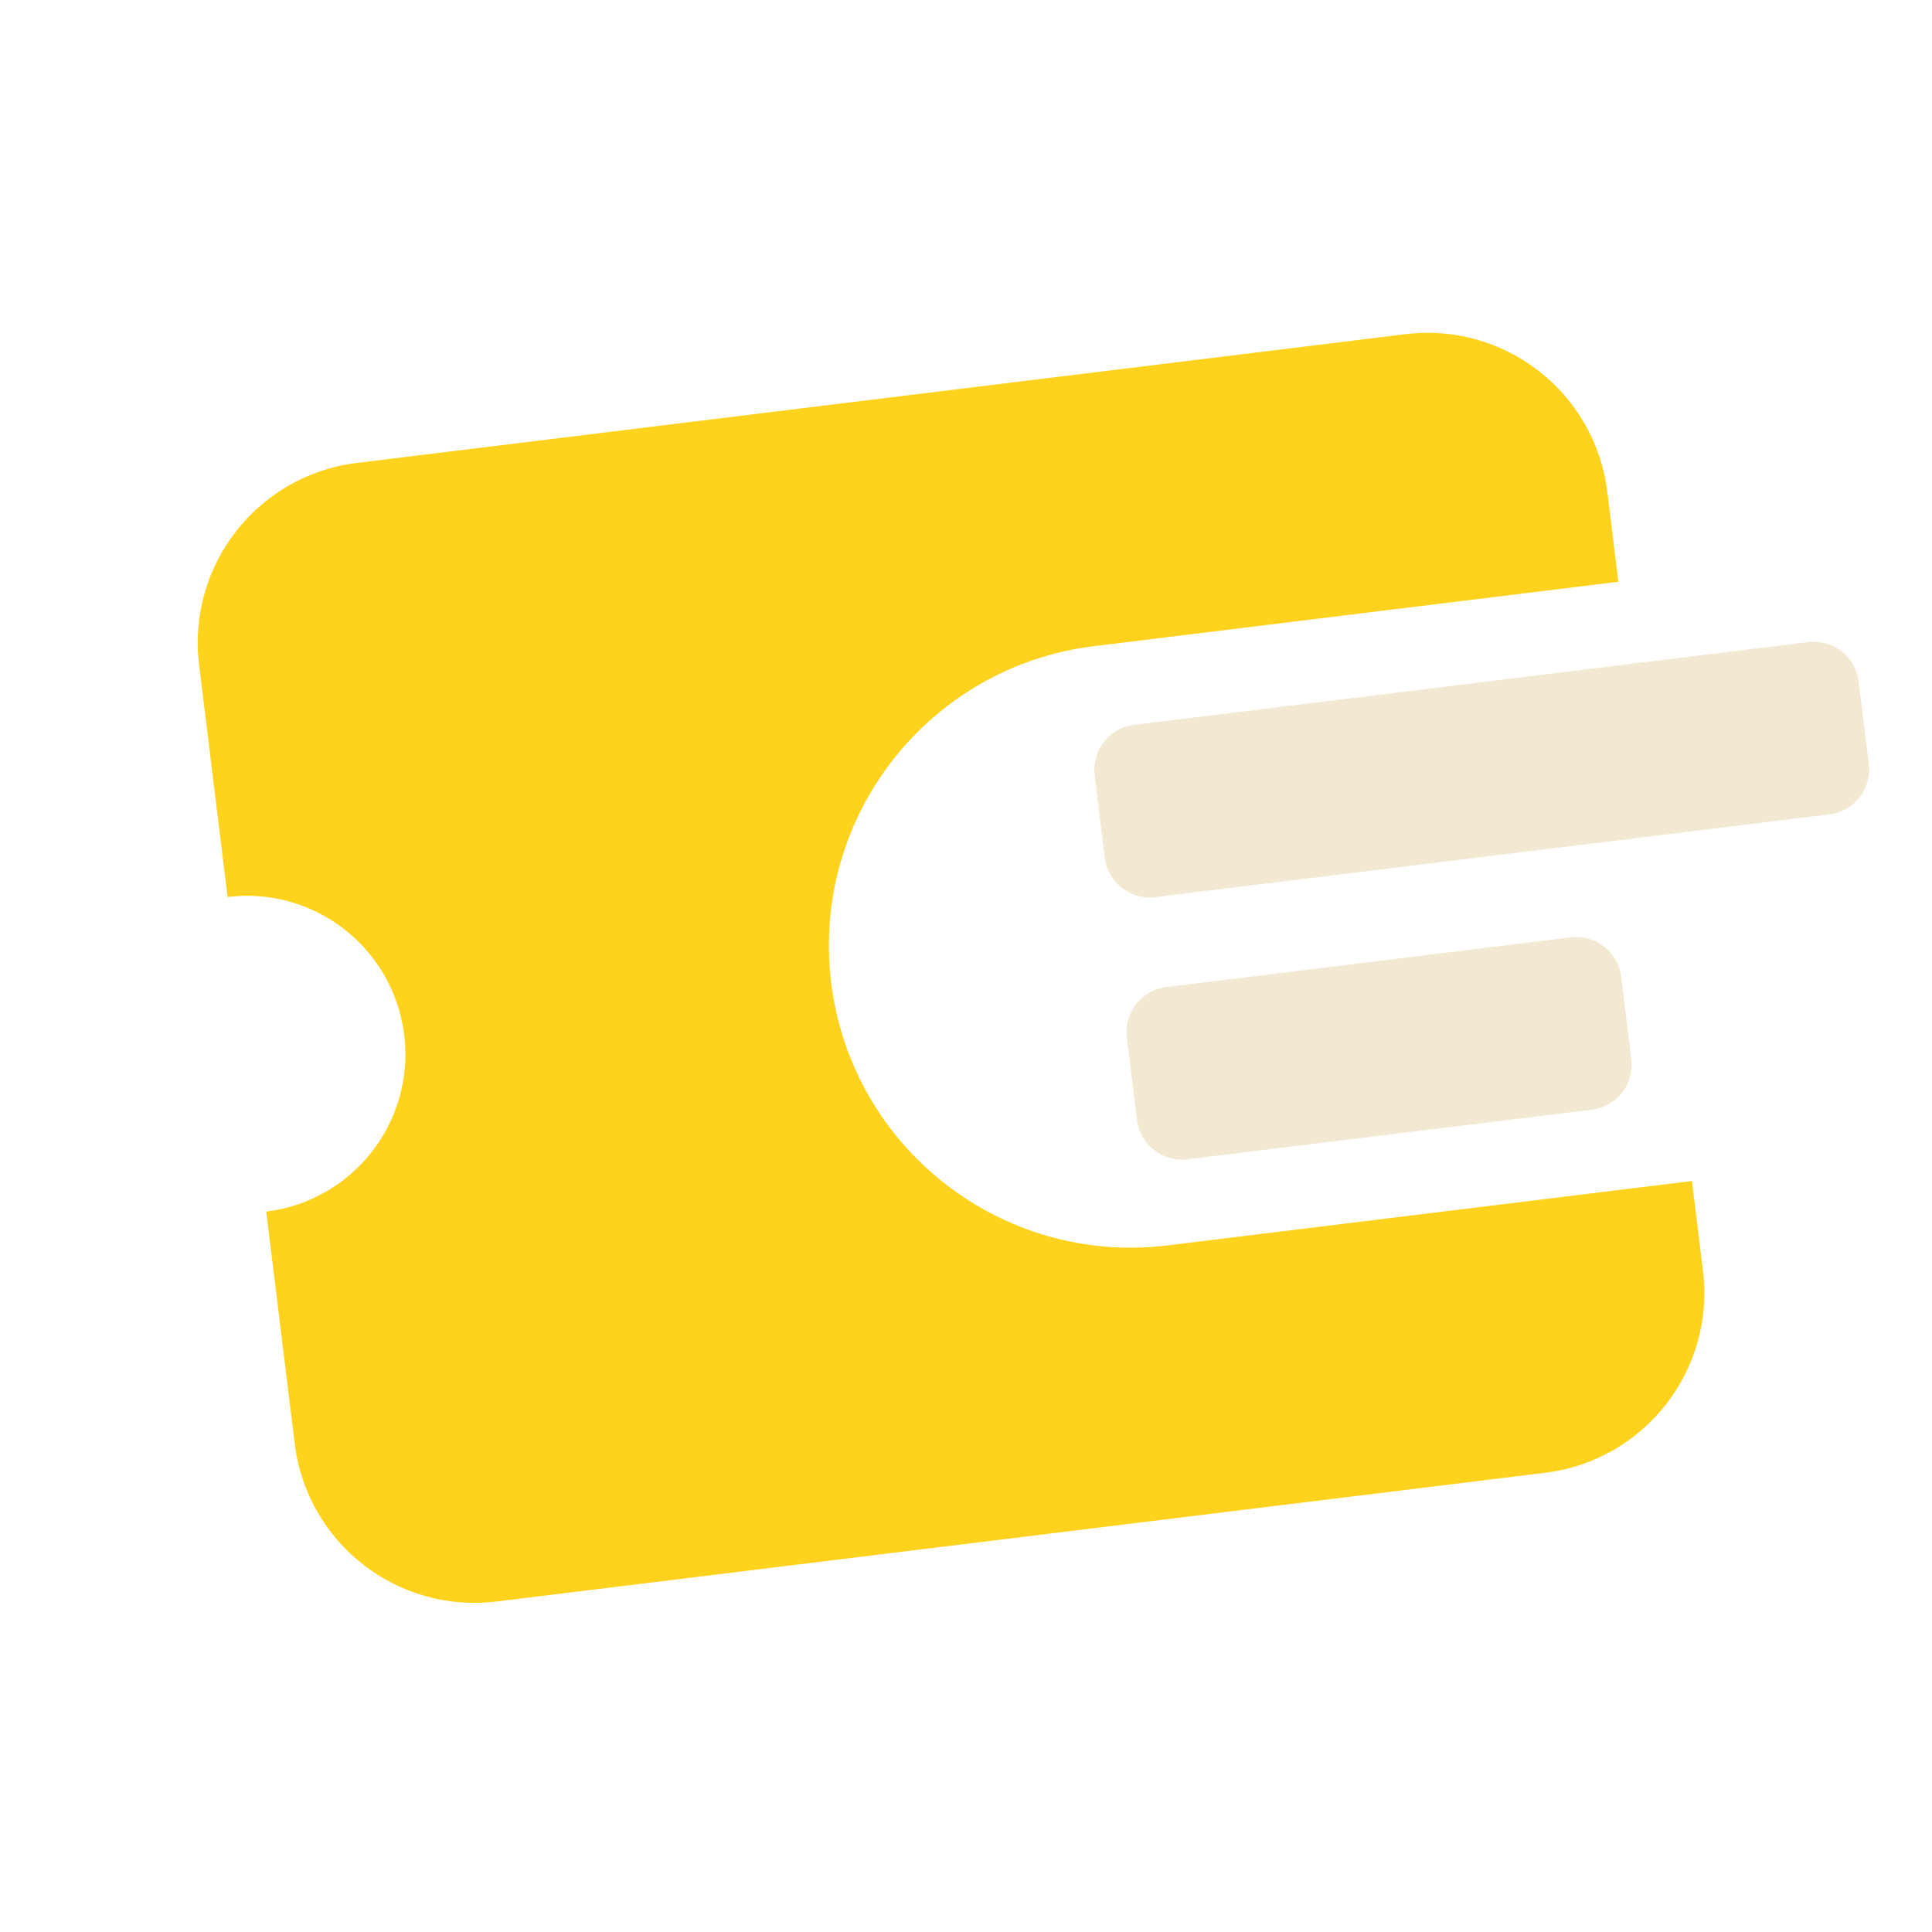
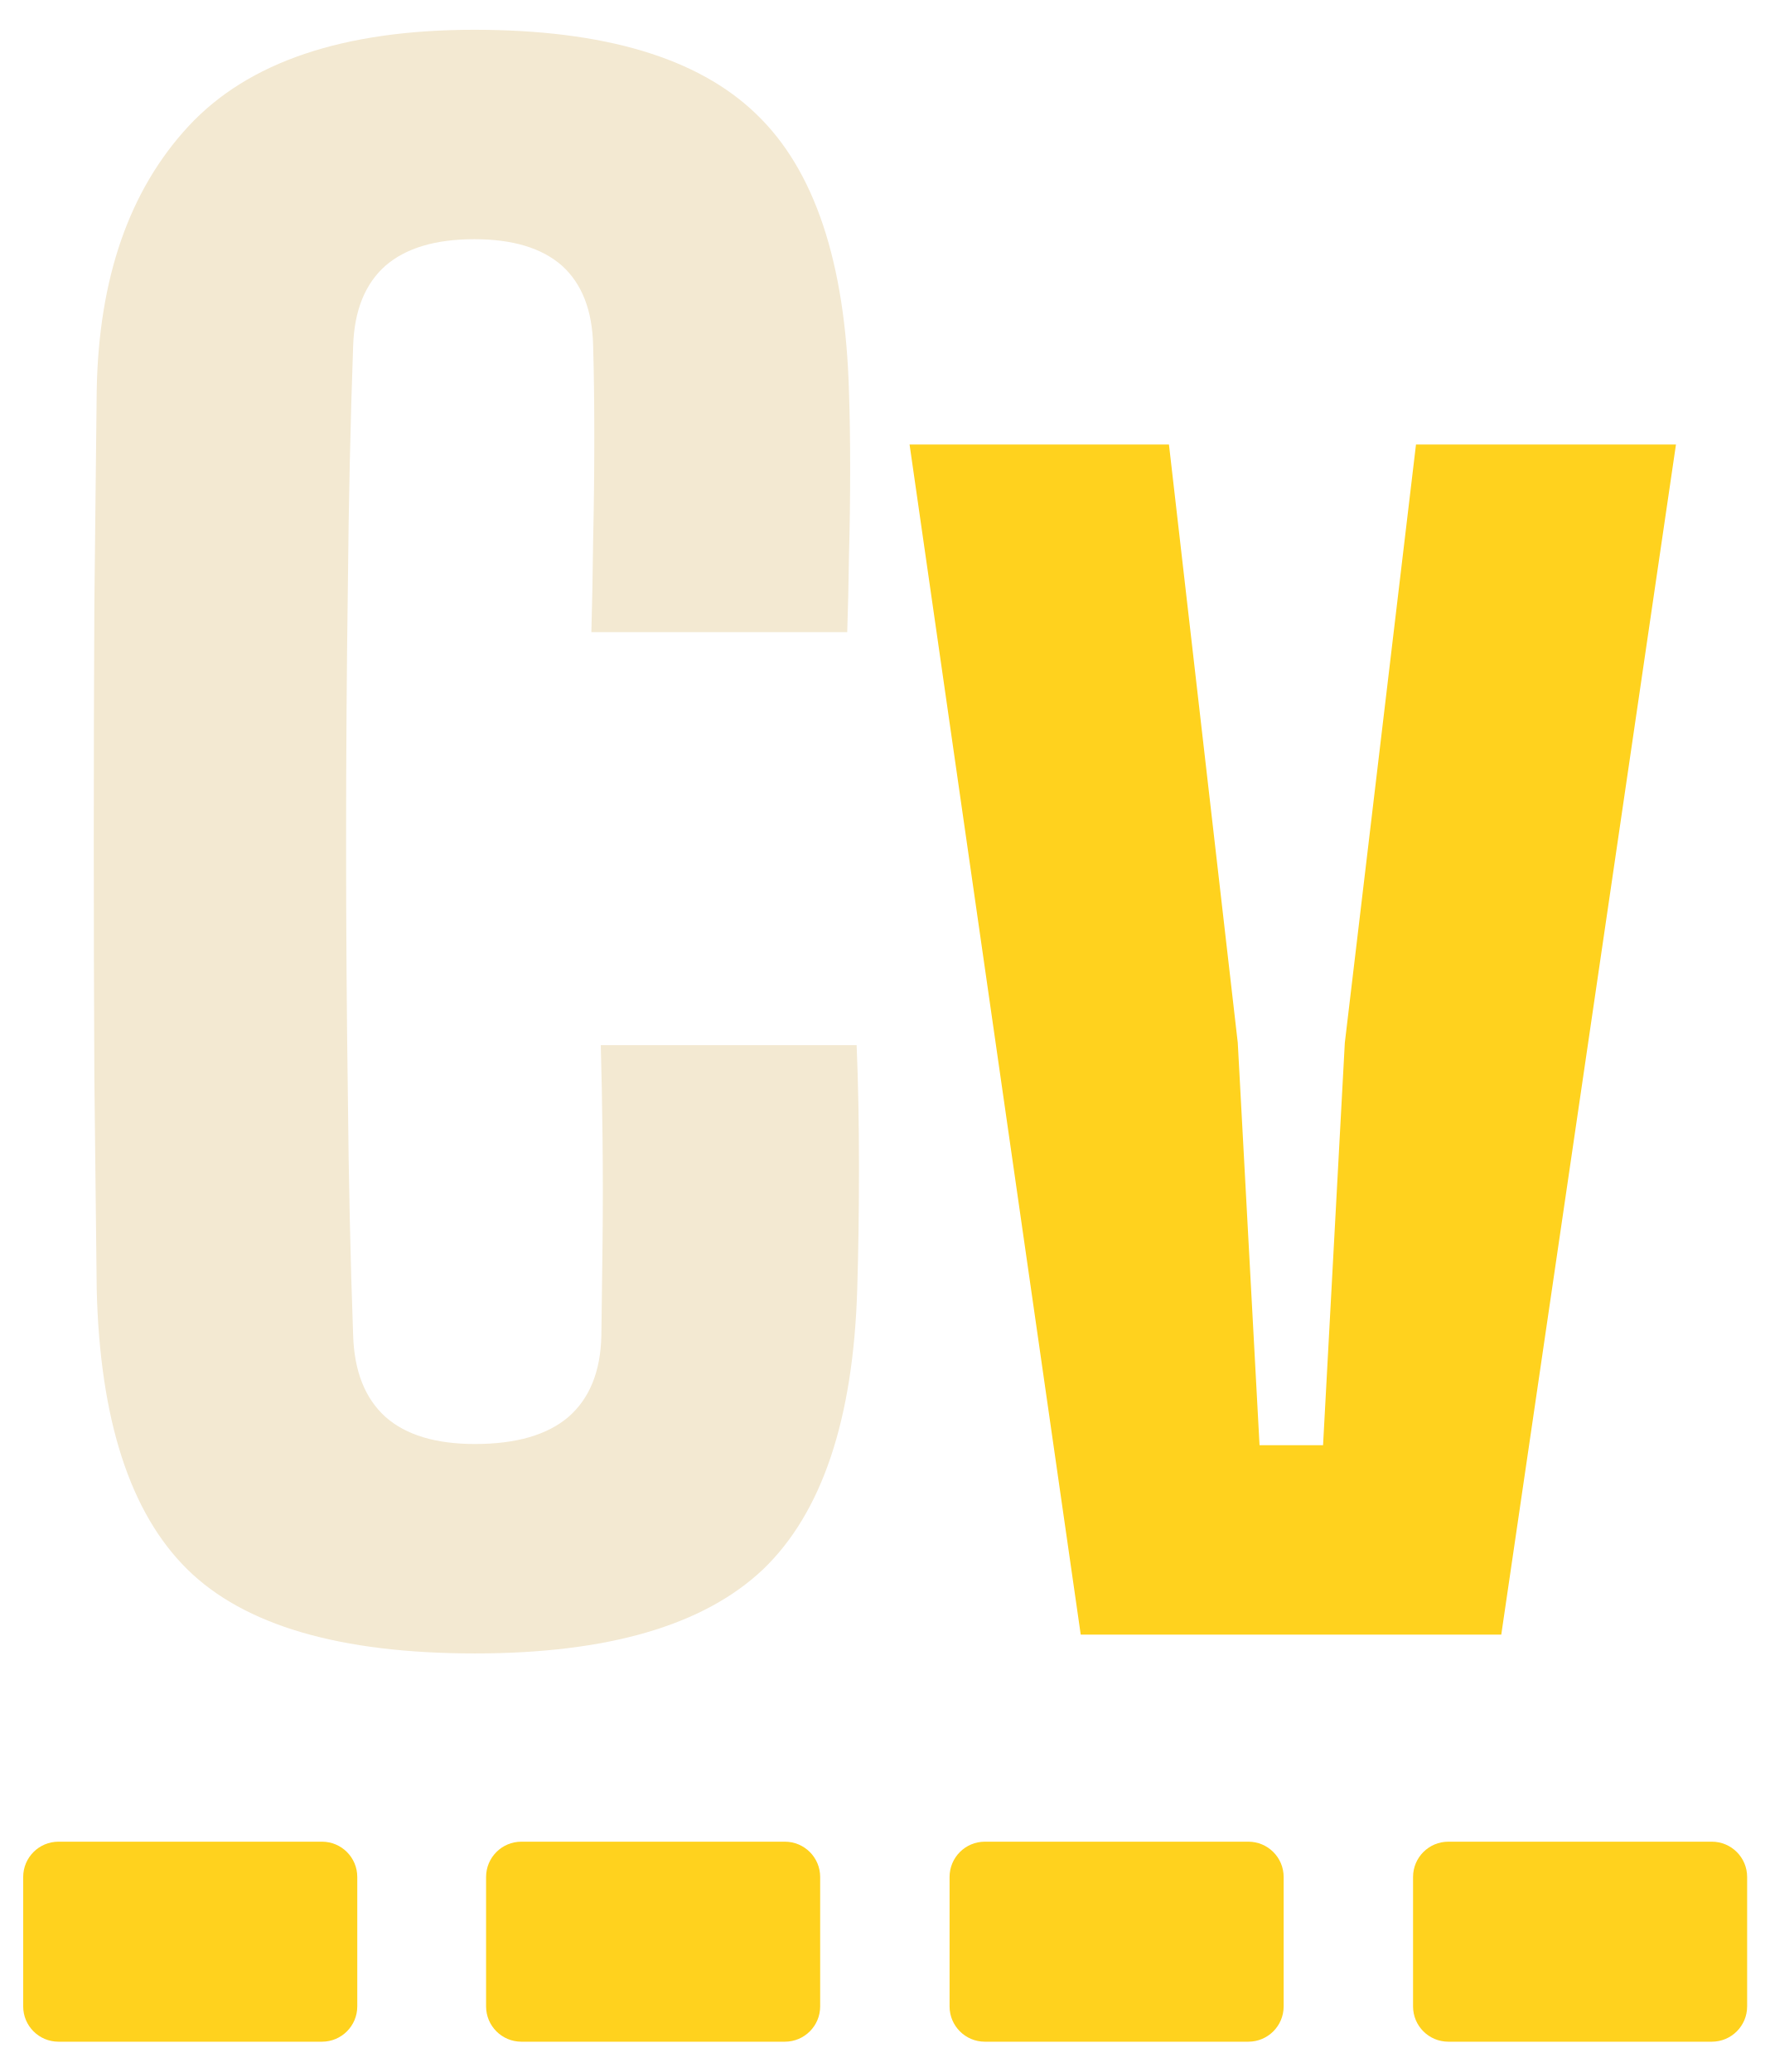
- <svg xmlns="http://www.w3.org/2000/svg" viewBox="0 0 512 512" role="img" aria-label="CineVocab">
-   <g transform="rotate(-7 256 256)">
-     <path fill="#FFD21E" fill-rule="evenodd" d="M112 104H392a48 48 0 0 1 48 48v208a48 48 0 0 1-48 48H112a48 48 0 0 1-48-48V298a42 42 0 0 0 0-84V152a48 48 0 0 1 48-48zM300 176a80 80 0 0 0 0 160H440V176z" />
-     <rect x="296" y="198" width="204" height="46" rx="12" fill="#F3E9D2" />
-     <rect x="296" y="268" width="132" height="46" rx="12" fill="#F3E9D2" />
+ <svg xmlns="http://www.w3.org/2000/svg" viewBox="86 58 340 398" role="img" aria-label="CineVocab">
+   <g transform="translate(256 240) scale(1.13) translate(-256 -240)">
+     <path fill="#F3E9D2" d="M186.3 360Q151.9 360 137.4 345.7Q122.8 331.3 122 298.1Q121.8 281.6 121.6 262.1Q121.5 242.5 121.5 221.9Q121.5 201.3 121.6 181.7Q121.8 162 122 145.3Q122.5 116.7 137.6 100.4Q152.8 84 186.2 84Q219.3 84 234.1 98.3Q249 112.5 249.9 145.6Q250.1 151.4 250.1 158.7Q250.1 166 249.9 173.3Q249.8 180.6 249.6 186.4H206.1Q206.3 179.5 206.4 170.8Q206.6 162.1 206.6 153.3Q206.6 144.5 206.4 137.7Q206.2 128.7 201.1 124.1Q196 119.6 186.2 119.6Q176.3 119.6 171.1 124.1Q165.9 128.7 165.6 137.7Q164.9 157.2 164.7 178.6Q164.4 200 164.4 222Q164.4 243.9 164.7 265.2Q164.9 286.6 165.6 306Q165.9 315.1 171.1 319.8Q176.3 324.4 186.3 324.4Q196.8 324.4 202.2 319.8Q207.6 315.1 207.8 306Q207.9 299.1 208 290.2Q208.1 281.3 208 272.4Q207.9 263.5 207.7 256.6H251.2Q251.6 266.3 251.6 277.4Q251.6 288.4 251.3 298.1Q250.3 331.3 235.3 345.7Q220.2 360 186.3 360Z" />
+     <path fill="#FFD21E" d="M289.3 356.8 260.2 154.5H304.3L316 256.2L319.7 324.6H330.5L334.2 256.2L346.3 154.5H390.5L360.8 356.8Z" />
+     <g fill="#FFD21E">
+       <rect x="109.5" y="392" width="56.8" height="34" rx="6" />
+       <rect x="188.2" y="392" width="56.8" height="34" rx="6" />
+       <rect x="267.0" y="392" width="56.8" height="34" rx="6" />
+       <rect x="345.8" y="392" width="56.8" height="34" rx="6" />
+     </g>
  </g>
</svg>
